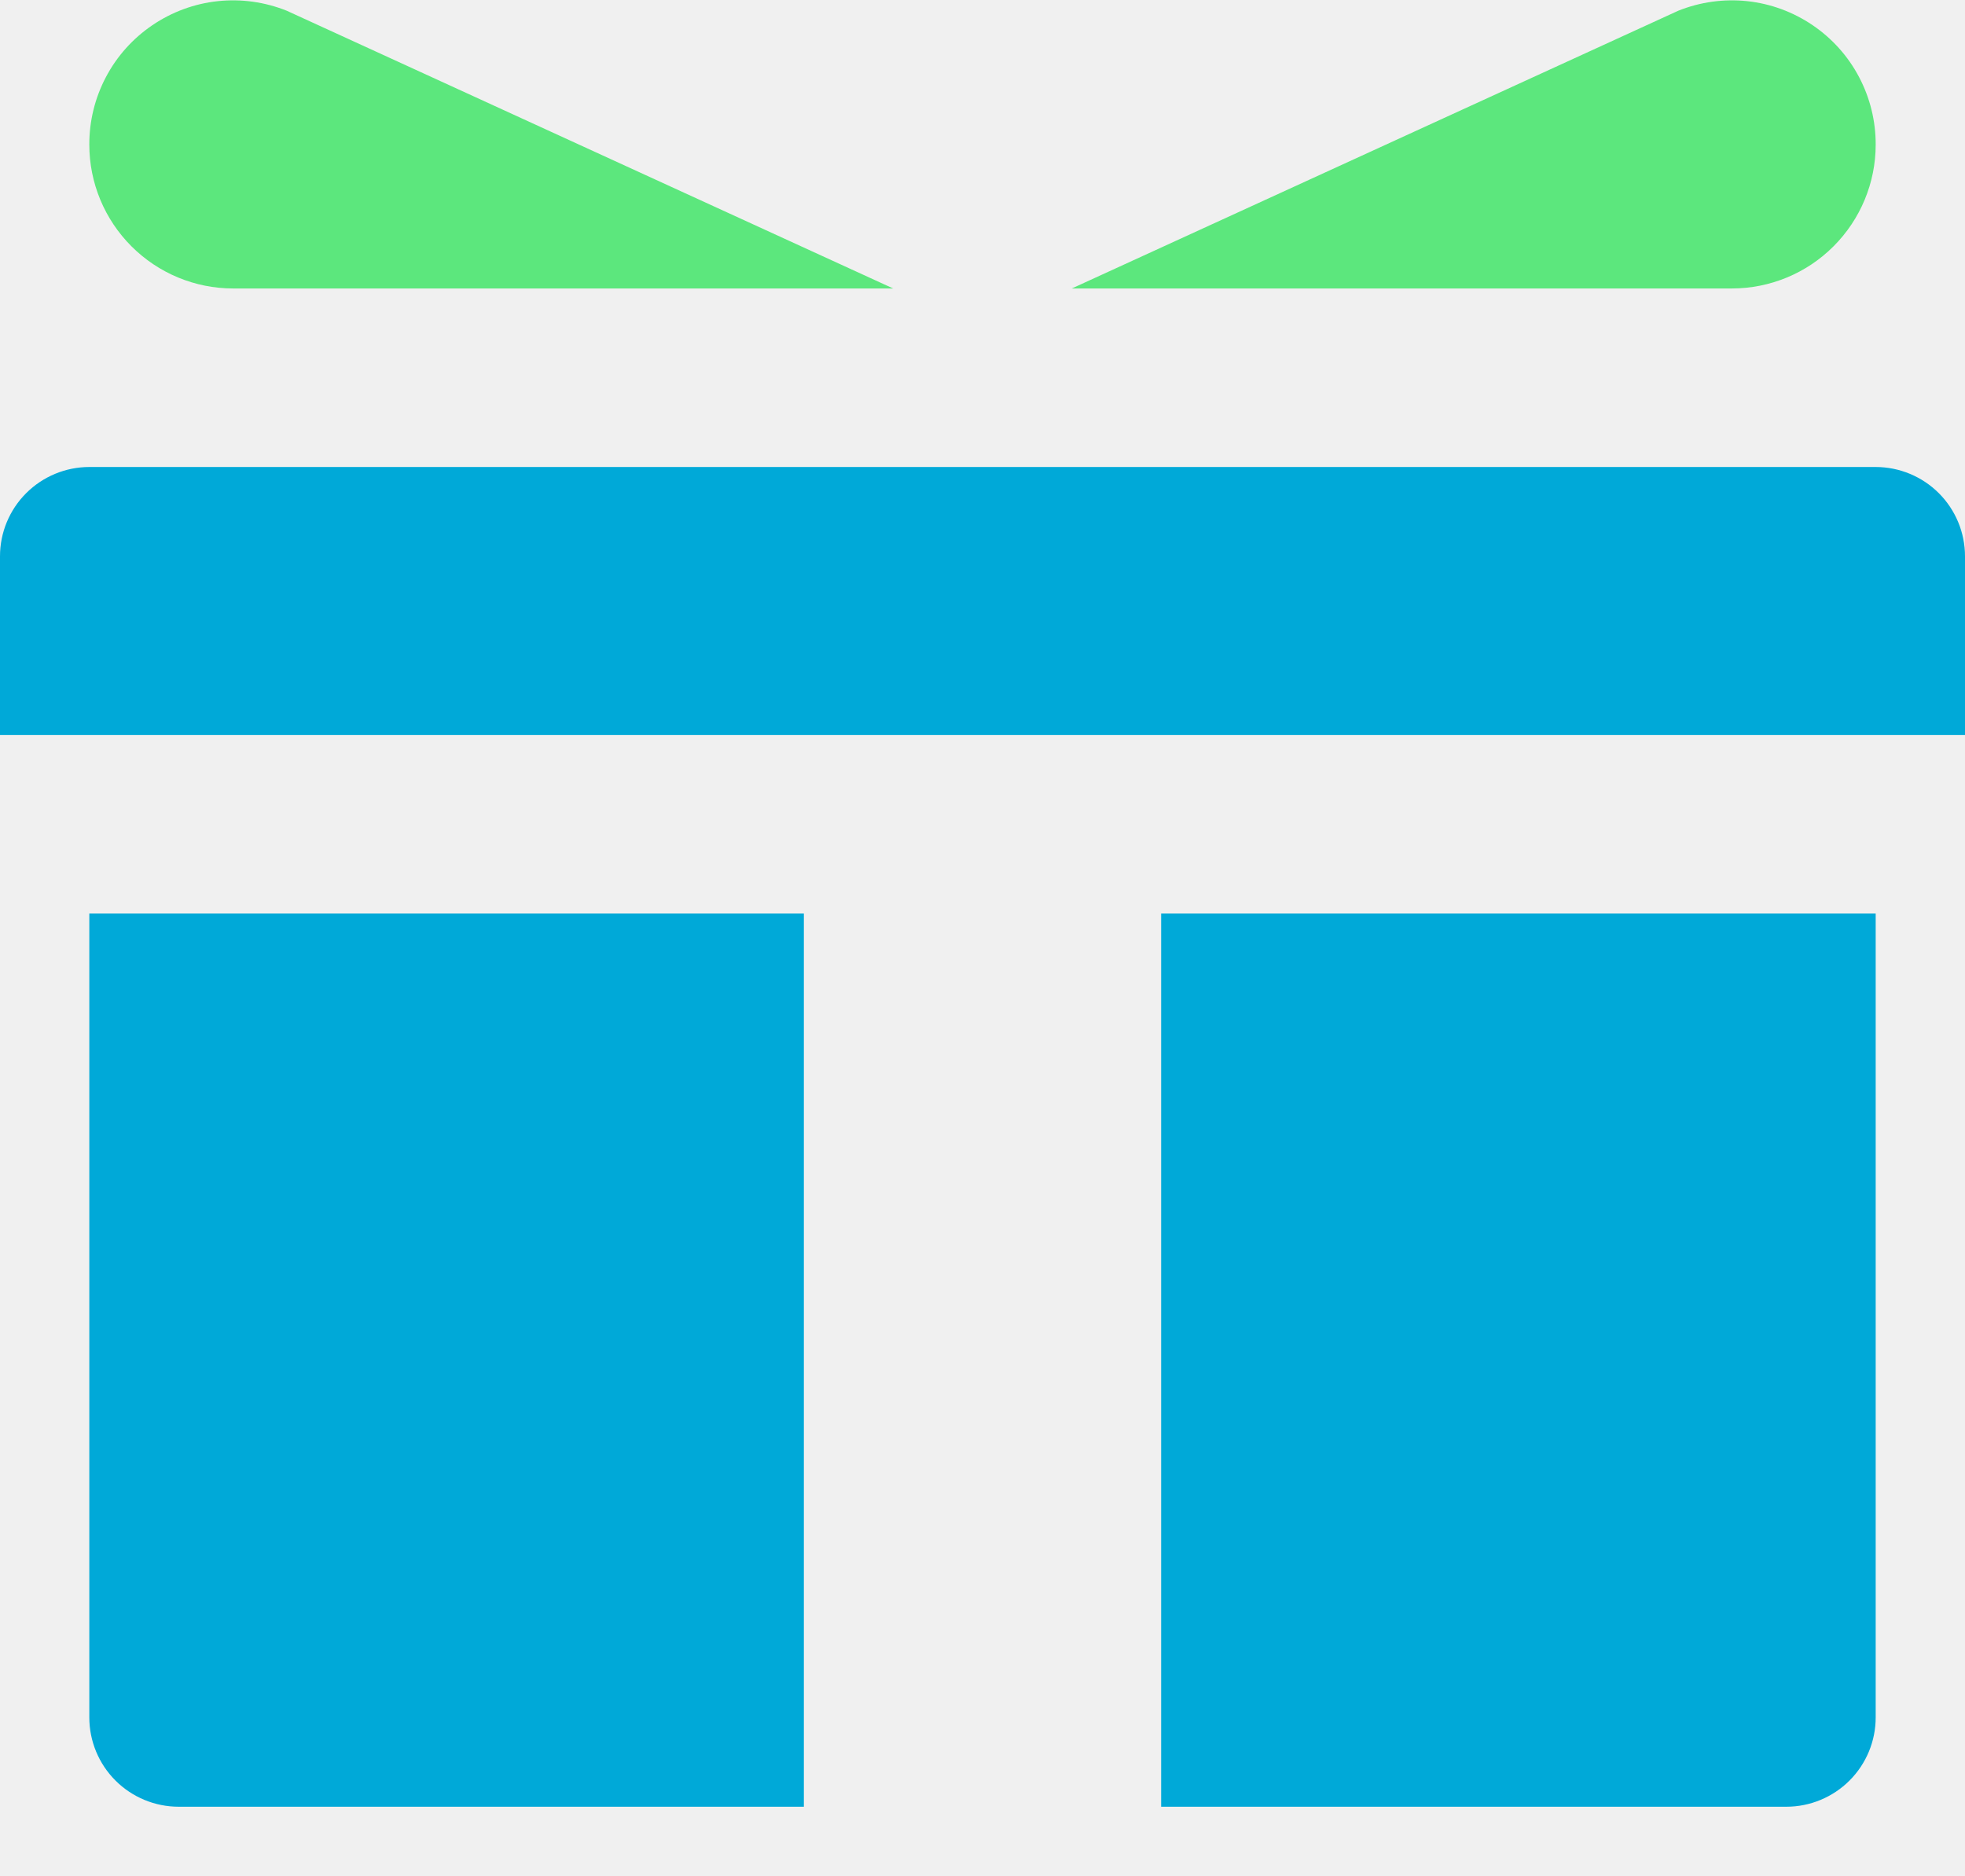
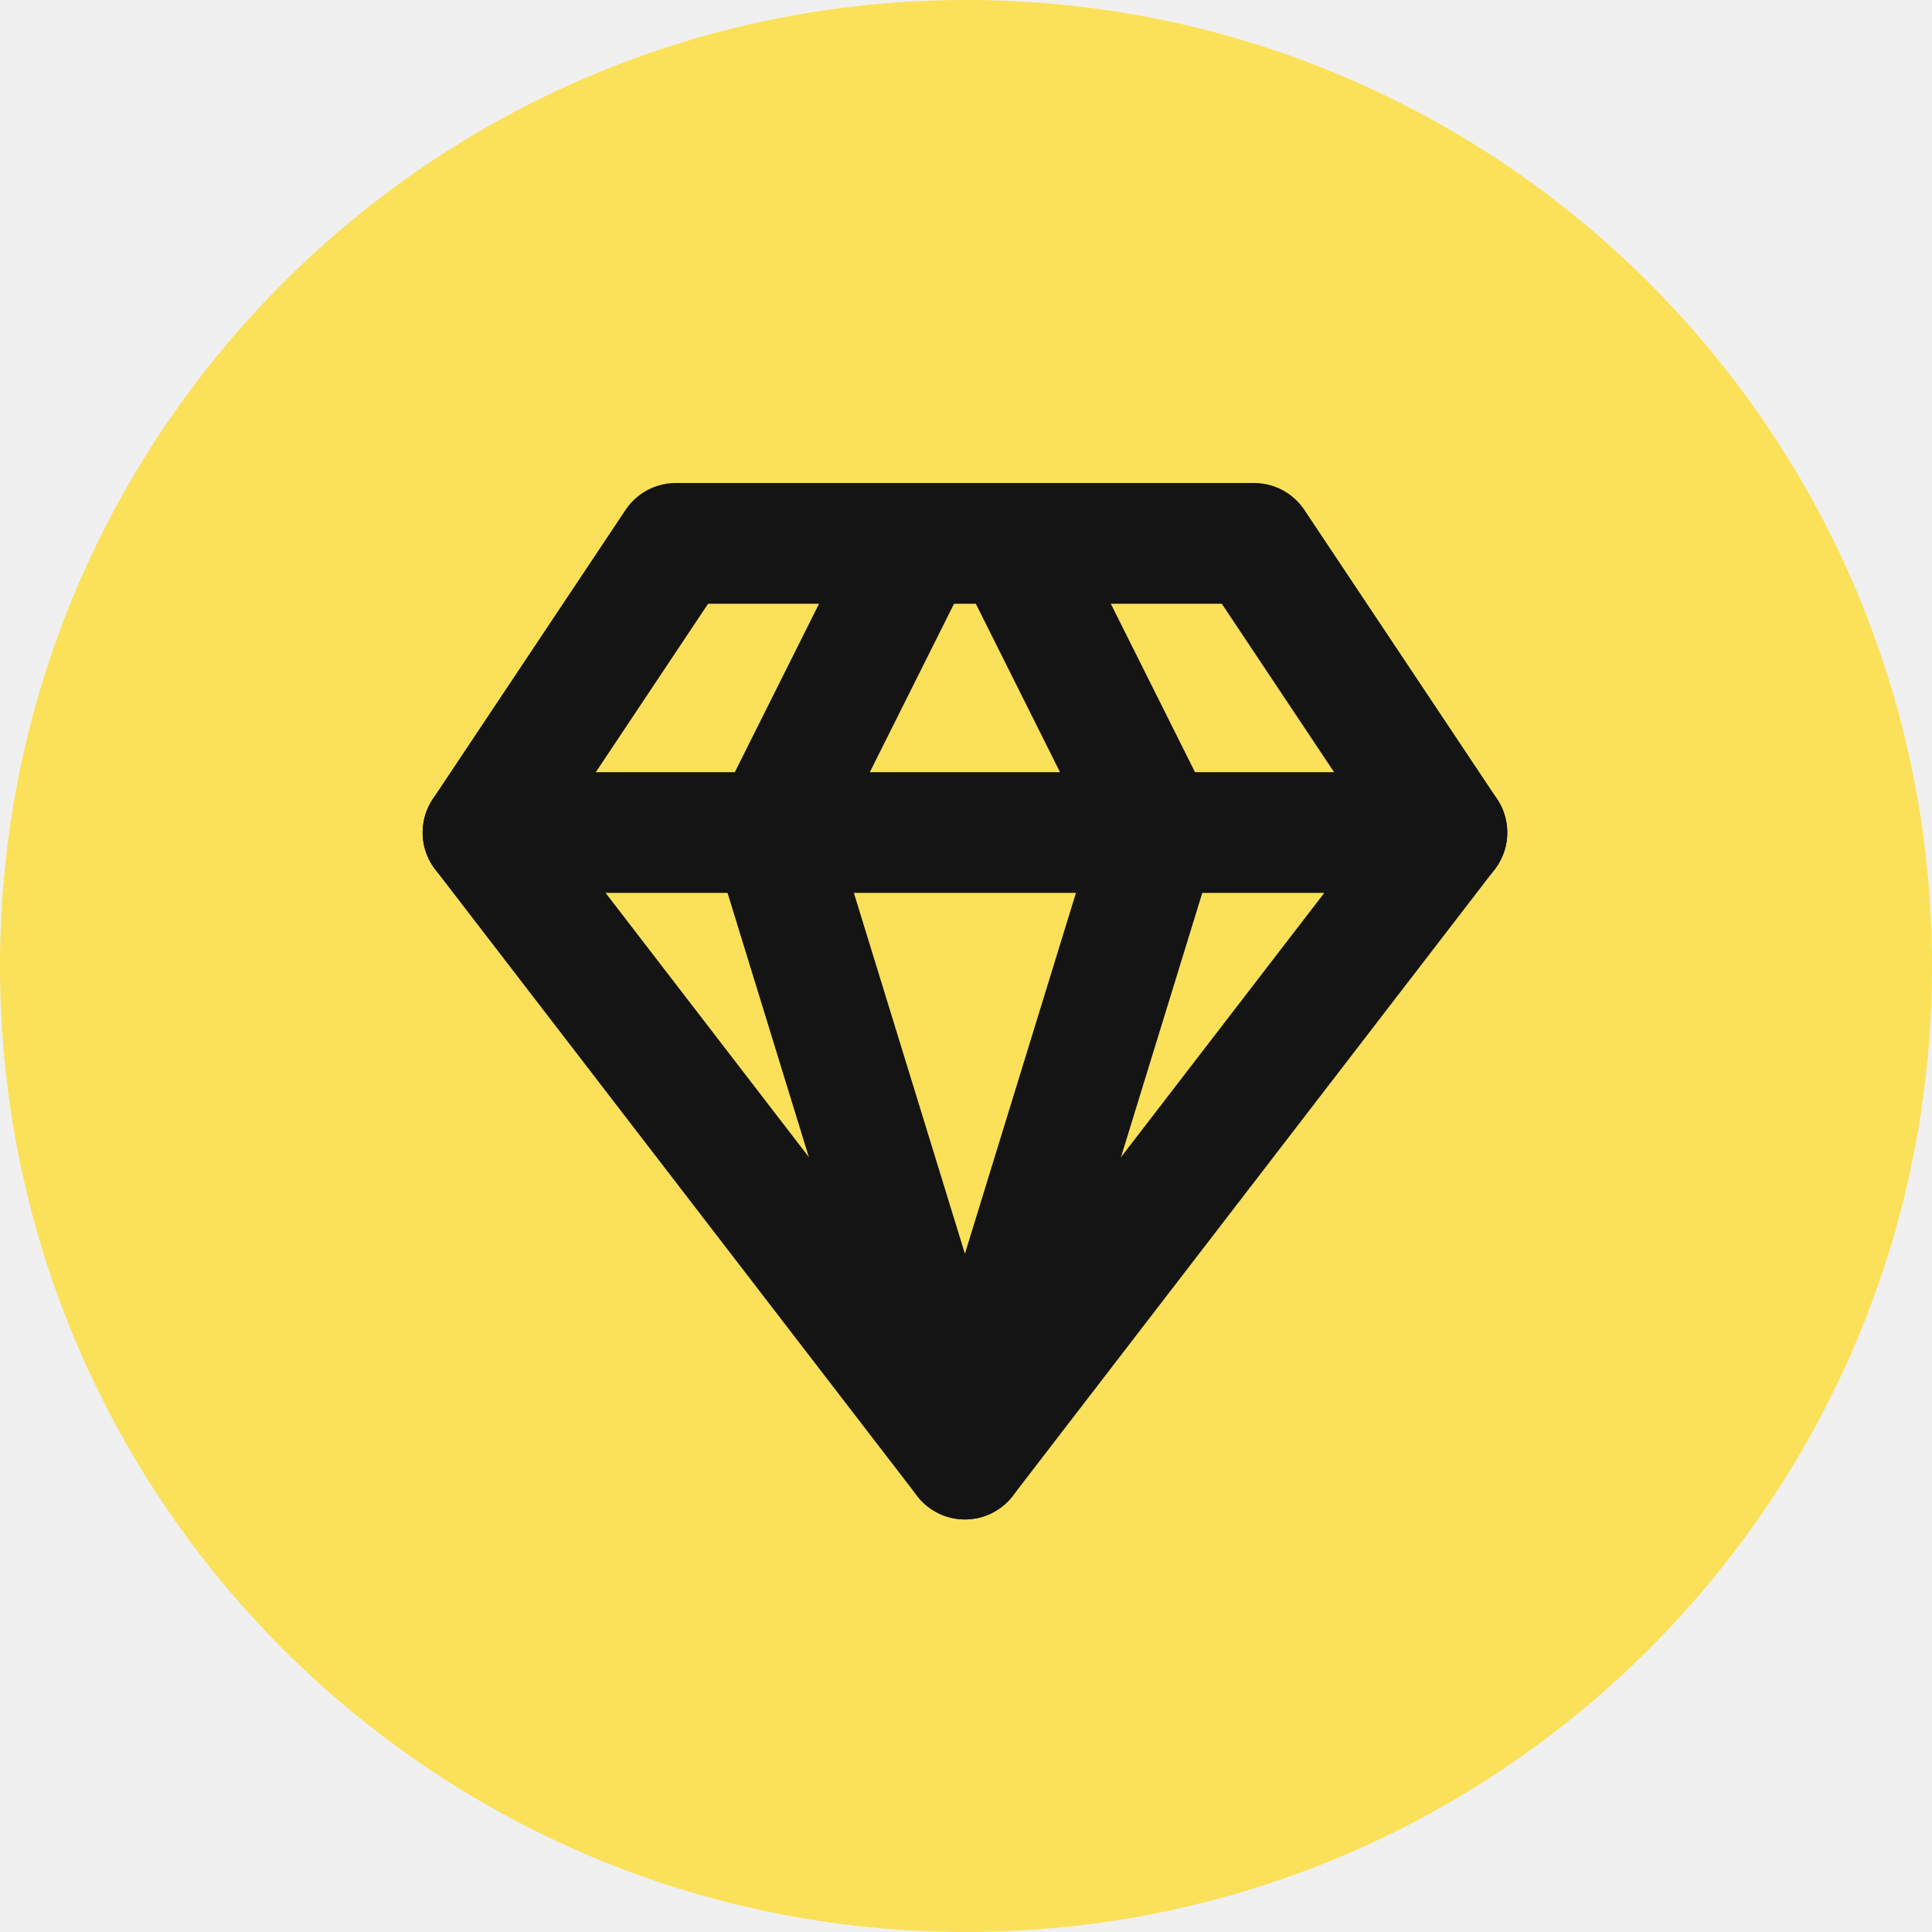
- <svg xmlns="http://www.w3.org/2000/svg" width="22" height="21" viewBox="0 0 22 21" fill="none">
-   <g clip-path="url(#clip0)">
-     <path d="M1 5.229H21C21.265 5.229 21.52 5.335 21.707 5.522C21.895 5.71 22 5.964 22 6.229V8.229H0V6.229C0 5.964 0.105 5.71 0.293 5.522C0.48 5.335 0.735 5.229 1 5.229Z" fill="#00A9D8" />
-     <path d="M12 3.23H19.39C19.817 3.23 20.227 3.06 20.528 2.758C20.83 2.456 21 2.047 21 1.62C21.001 1.356 20.937 1.096 20.814 0.863C20.691 0.629 20.512 0.43 20.294 0.282C20.076 0.134 19.825 0.041 19.562 0.013C19.3 -0.015 19.035 0.022 18.79 0.12L12 3.23Z" fill="#5CE77D" />
-     <path d="M10 3.23H2.61C2.183 3.23 1.774 3.06 1.472 2.758C1.17 2.456 1 2.047 1 1.62C0.999 1.356 1.063 1.096 1.186 0.863C1.309 0.629 1.488 0.43 1.706 0.282C1.924 0.134 2.175 0.041 2.438 0.013C2.7 -0.015 2.965 0.022 3.21 0.12L10 3.23Z" fill="#5CE77D" />
-     <path d="M9 10.229H1V19.23C1 19.495 1.105 19.749 1.293 19.937C1.48 20.124 1.735 20.23 2 20.23H9V10.229Z" fill="#00A9D8" />
-     <path d="M13 10.229V20.23H20C20.265 20.23 20.52 20.124 20.707 19.937C20.895 19.749 21 19.495 21 19.23V10.229H13Z" fill="#00A9D8" />
-   </g>
-   <defs>
-     <clipPath id="clip0">
-       <rect width="22" height="20.23" fill="white" />
-     </clipPath>
-   </defs>
+ <svg xmlns="http://www.w3.org/2000/svg" width="64" height="64" viewBox="0 0 64 64" fill="none">
+   <rect width="64" height="64" rx="32" fill="#FBE159" />
+   <path d="M22.386 18H41.544L47.93 27.579L31.965 48.333L16 27.579L22.386 18Z" stroke="#141414" stroke-width="4" stroke-linecap="round" stroke-linejoin="round" />
+   <path d="M30.368 18L25.578 27.579L31.964 48.333L38.35 27.579L33.561 18" stroke="#141414" stroke-width="4" stroke-linecap="round" stroke-linejoin="round" />
+   <path d="M16 27.579H47.93" stroke="#141414" stroke-width="4" stroke-linecap="round" stroke-linejoin="round" />
</svg>
